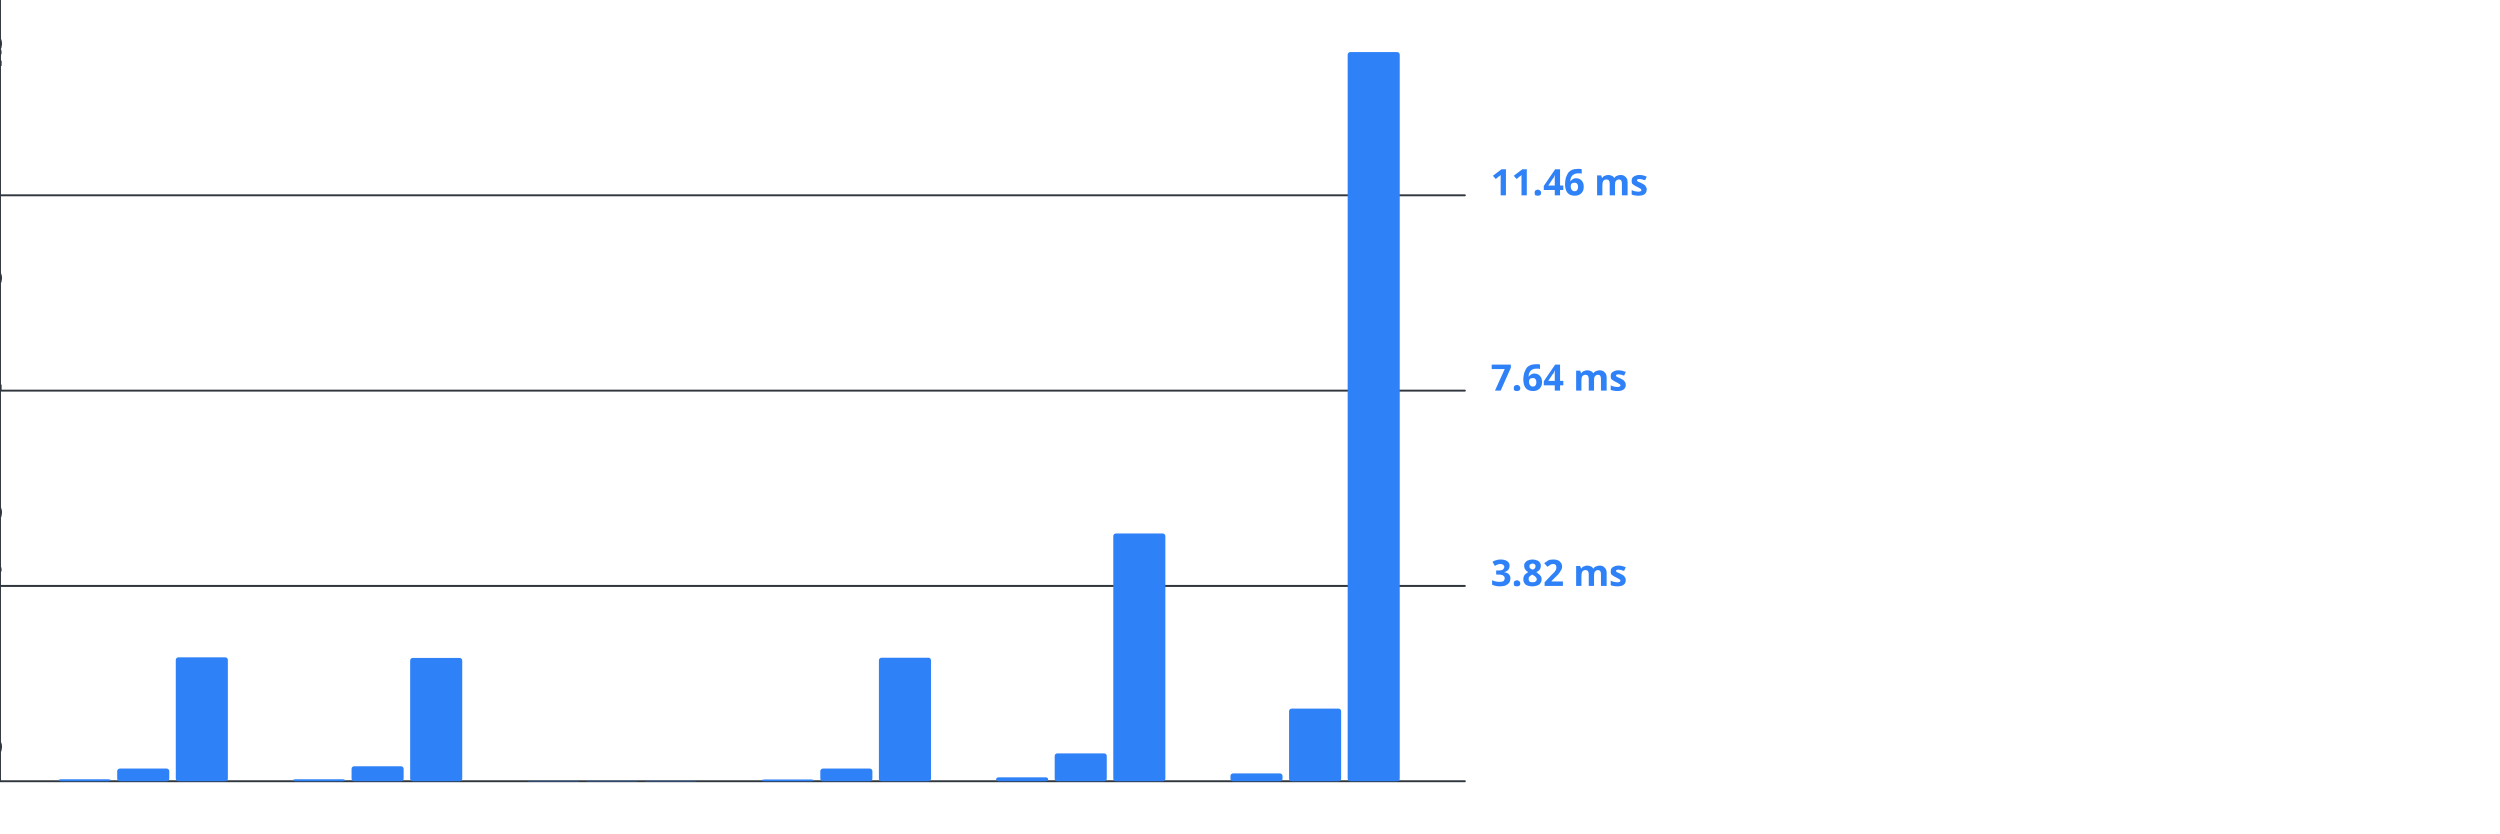
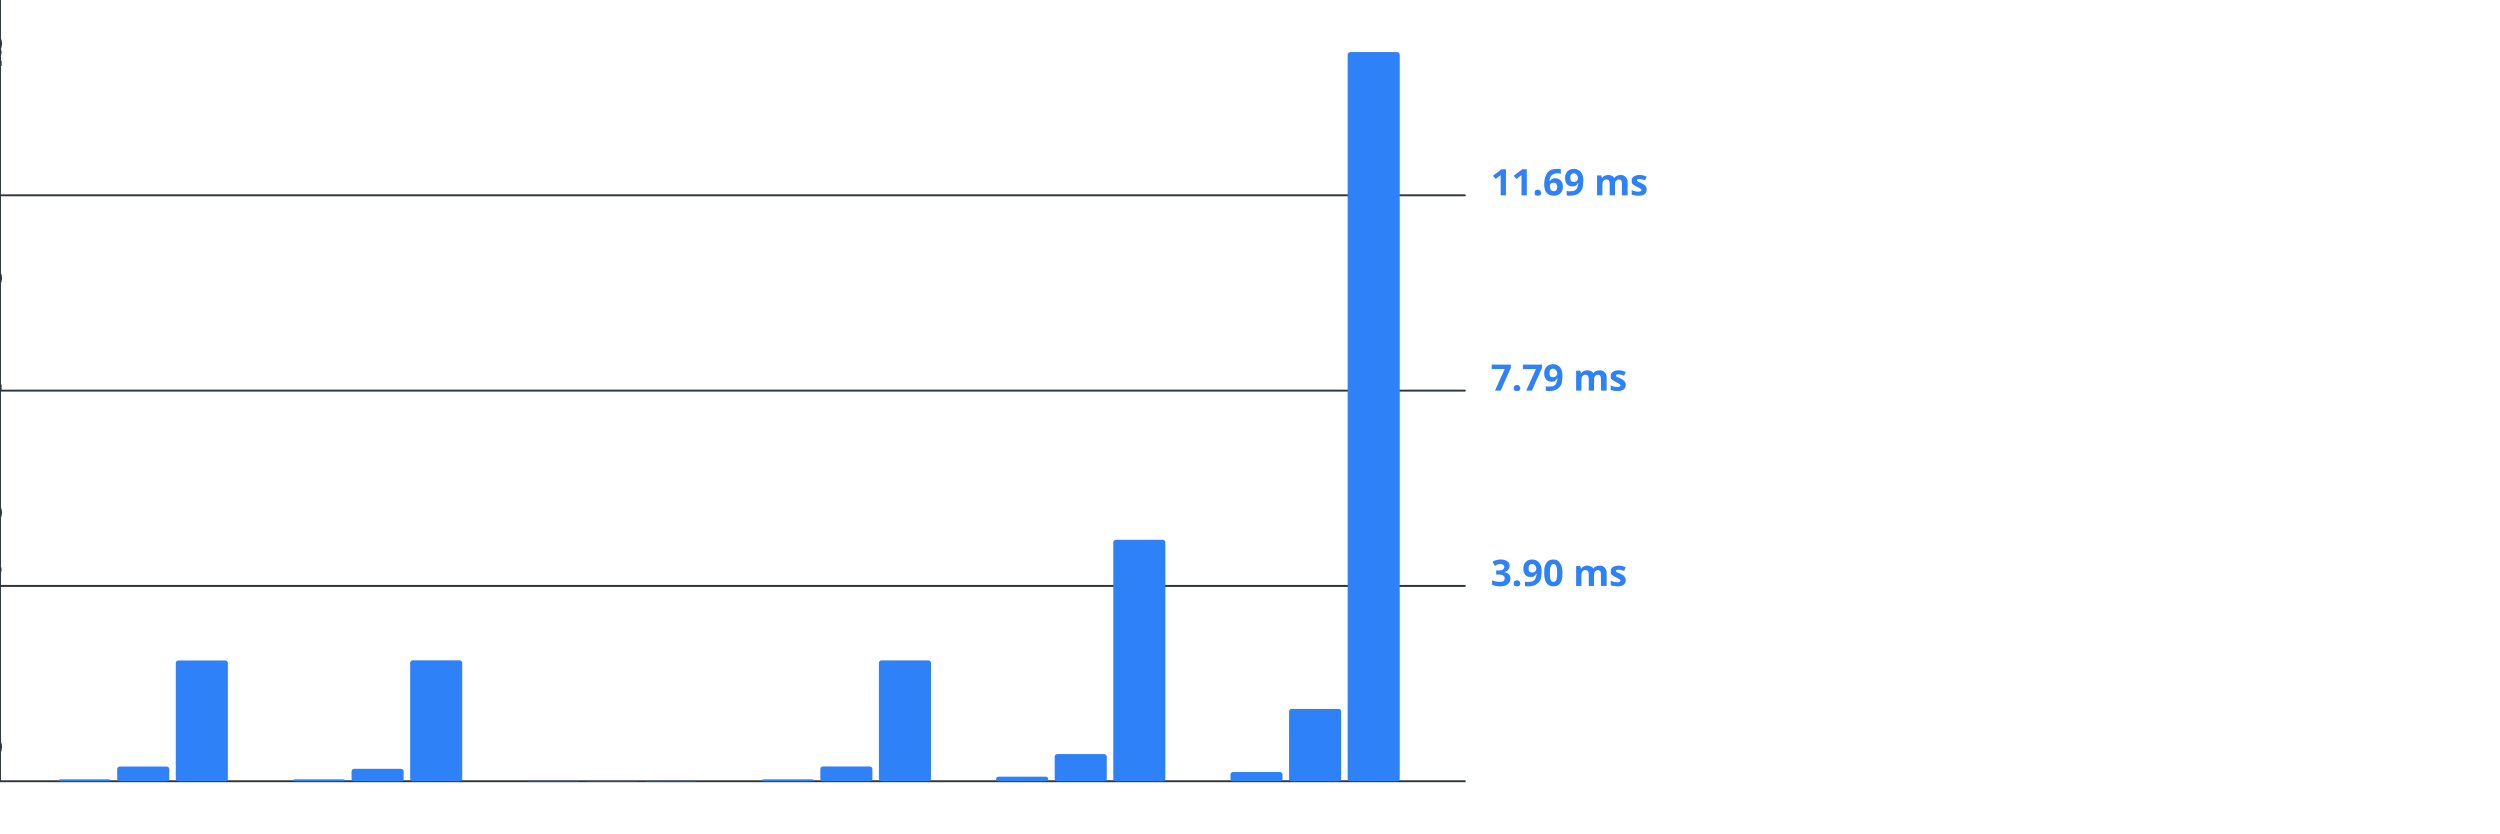
<svg xmlns="http://www.w3.org/2000/svg" class="chart" viewBox="0 0 96 32">
  <style>
    .chart .bg {
      fill: #eee5;
    }
    .chart .w {
      fill: none;
      stroke: #30363d;
      stroke-width: 0.075;
    }
    .chart .c {
      fill: #2f81f7;
    }
    .chart .t {
      font-size: 1.4px;
      font-weight: bold;
      fill: #30363d;
      font-family: -apple-system, BlinkMacSystemFont, "Segoe UI", "Noto Sans", Helvetica, Arial, sans-serif, "Apple Color Emoji", "Segoe UI Emoji";
      transform: rotate(90deg);
      transform-box: fill-box;
      transform-origin: left;
    }
    .chart .un {
      font-size: 1.4px;
      font-weight: bold;
      fill: #2f81f7;
      font-family: -apple-system, BlinkMacSystemFont, "Segoe UI", "Noto Sans", Helvetica, Arial, sans-serif, "Apple Color Emoji", "Segoe UI Emoji";
    }
    .chart path {
      fill: none;
      stroke: #2f81f7;
      stroke-linejoin: round;
      stroke-linecap: round;
    }
  </style>
-   <text class="un" x="57.25" y="7.5">11.46 ms</text>
-   <text class="un" x="57.25" y="15">7.64 ms</text>
-   <text class="un" x="57.25" y="22.5">3.82 ms</text>
+   <text class="un" x="57.25" y="7.5">11.69 ms</text>
+   <text class="un" x="57.25" y="15">7.79 ms</text>
+   <text class="un" x="57.25" y="22.5">3.90 ms</text>
  <path class="w" d="     M0     ,0 0,30 56.25,30     M0,7.5 56.25,7.5     M0,15 56.25,15     M0,22.5 56.25,22.5   " />
  <text x="1.25" y="1" class="t">filter</text>
-   <rect class="c" x="2.25" y="29.924" height="0.076" width="2" rx="0.1" />
-   <rect class="c" x="4.5" y="29.513" height="0.487" width="2" rx="0.1" />
-   <rect class="c" x="6.75" y="25.242" height="4.758" width="2" rx="0.1" />
+   <rect class="c" x="2.25" y="29.926" height="0.074" width="2" rx="0.1" />
+   <rect class="c" x="4.5" y="29.435" height="0.565" width="2" rx="0.1" />
+   <rect class="c" x="6.75" y="25.362" height="4.638" width="2" rx="0.1" />
  <text x="10.25" y="1" class="t">foreach</text>
-   <rect class="c" x="11.25" y="29.924" height="0.076" width="2" rx="0.1" />
-   <rect class="c" x="13.5" y="29.424" height="0.576" width="2" rx="0.1" />
-   <rect class="c" x="15.75" y="25.264" height="4.736" width="2" rx="0.1" />
+   <rect class="c" x="11.25" y="29.926" height="0.074" width="2" rx="0.1" />
+   <rect class="c" x="13.5" y="29.522" height="0.478" width="2" rx="0.1" />
+   <rect class="c" x="15.75" y="25.357" height="4.643" width="2" rx="0.1" />
  <text x="19.25" y="1" class="t">for in</text>
  <rect class="c" x="20.25" y="29.986" height="0.014" width="2" rx="0.1" />
-   <rect class="c" x="22.5" y="29.985" height="0.015" width="2" rx="0.1" />
+   <rect class="c" x="22.5" y="29.988" height="0.012" width="2" rx="0.1" />
  <rect class="c" x="24.75" y="29.986" height="0.014" width="2" rx="0.1" />
  <text x="28.25" y="1" class="t">for</text>
-   <rect class="c" x="29.25" y="29.932" height="0.068" width="2" rx="0.1" />
-   <rect class="c" x="31.5" y="29.513" height="0.487" width="2" rx="0.1" />
-   <rect class="c" x="33.75" y="25.256" height="4.744" width="2" rx="0.1" />
+   <rect class="c" x="29.25" y="29.927" height="0.073" width="2" rx="0.1" />
+   <rect class="c" x="31.5" y="29.433" height="0.567" width="2" rx="0.1" />
+   <rect class="c" x="33.75" y="25.359" height="4.641" width="2" rx="0.1" />
  <text x="37.25" y="1" class="t">for of</text>
-   <rect class="c" x="38.25" y="29.849" height="0.151" width="2" rx="0.1" />
-   <rect class="c" x="40.5" y="28.93" height="1.07" width="2" rx="0.1" />
-   <rect class="c" x="42.75" y="20.486" height="9.514" width="2" rx="0.1" />
+   <rect class="c" x="38.25" y="29.824" height="0.176" width="2" rx="0.1" />
+   <rect class="c" x="40.5" y="28.957" height="1.043" width="2" rx="0.1" />
+   <rect class="c" x="42.75" y="20.729" height="9.271" width="2" rx="0.1" />
  <text x="46.25" y="1" class="t">map</text>
-   <rect class="c" x="47.25" y="29.699" height="0.301" width="2" rx="0.1" />
-   <rect class="c" x="49.5" y="27.211" height="2.789" width="2" rx="0.1" />
+   <rect class="c" x="47.25" y="29.644" height="0.356" width="2" rx="0.1" />
+   <rect class="c" x="49.5" y="27.222" height="2.778" width="2" rx="0.1" />
  <rect class="c" x="51.75" y="2" height="28" width="2" rx="0.1" />
</svg>
